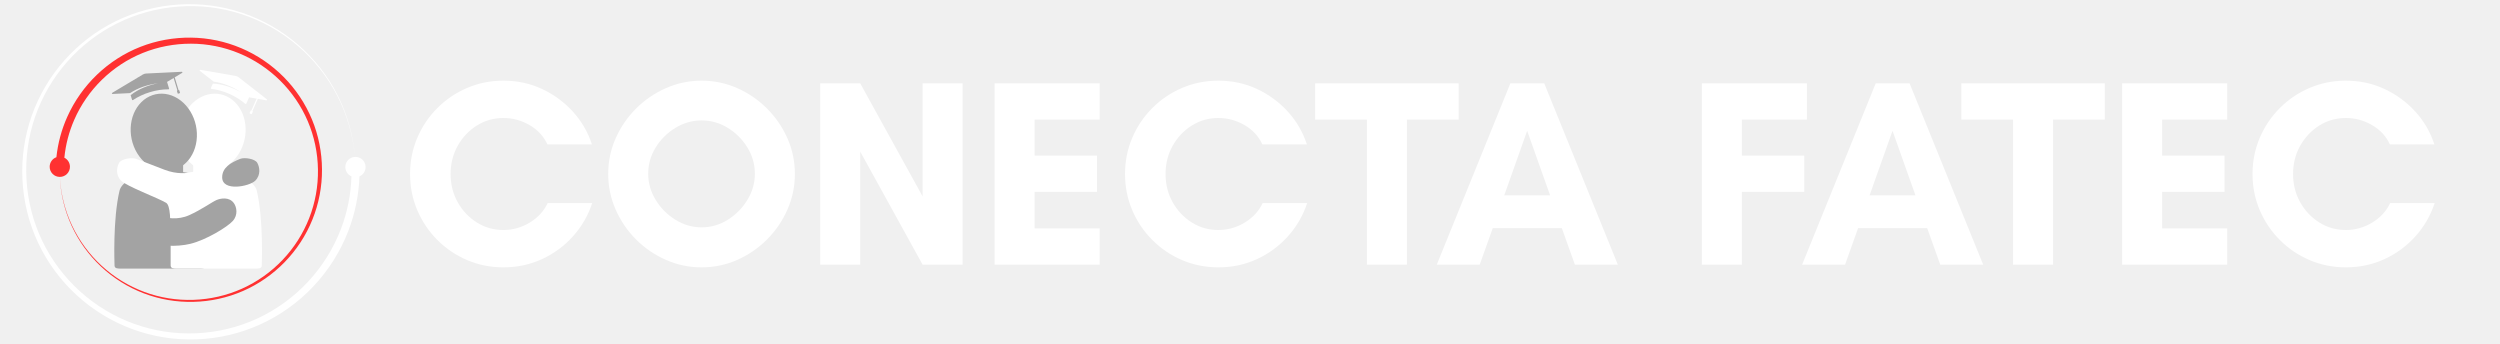
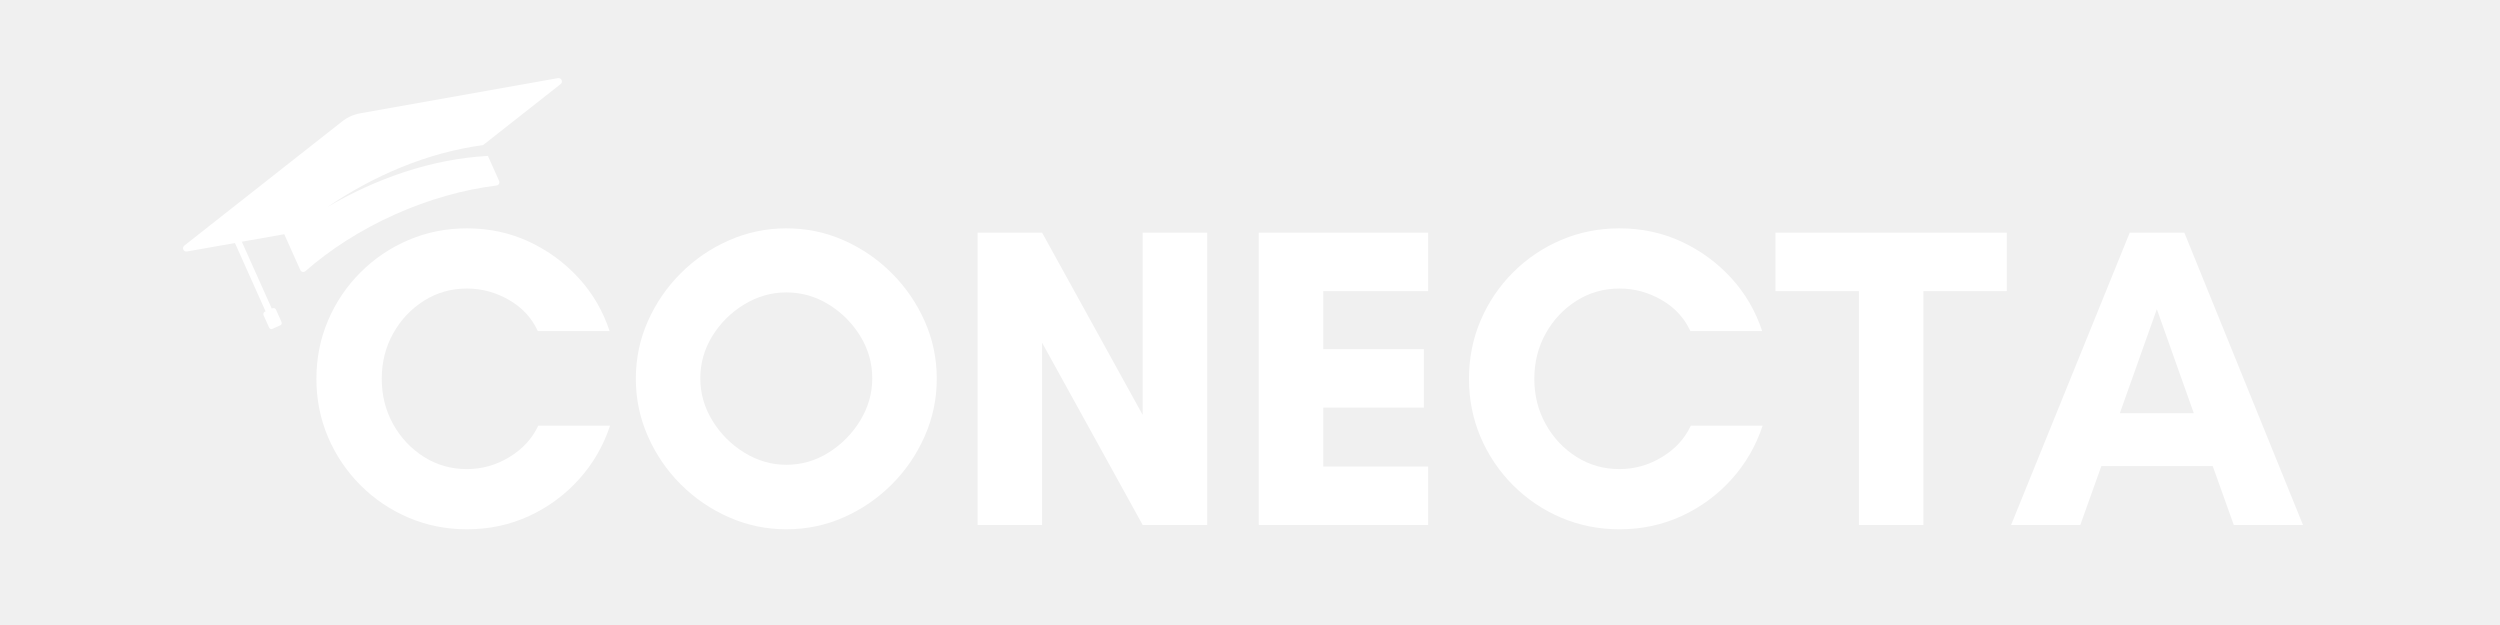
- <svg xmlns="http://www.w3.org/2000/svg" width="4000" zoomAndPan="magnify" viewBox="0 0 3000 412.5" height="550" preserveAspectRatio="xMidYMid meet" version="1.0">
+ <svg xmlns="http://www.w3.org/2000/svg" width="2000" zoomAndPan="magnify" viewBox="0 0 1500 383.04" height="500" preserveAspectRatio="xMidYMid meet" version="1.0">
  <defs>
    <g />
-     <clipPath id="36dd4a9fcc">
-       <path d="M 0.027 1 L 413 1 L 413 403.984 L 0.027 403.984 Z M 0.027 1 " clip-rule="nonzero" />
+     <clipPath id="412eafb438">
+       <path d="M 82 19 L 1398 19 L 1398 374.062 L 82 374.062 Z M 82 19 " clip-rule="nonzero" />
    </clipPath>
-     <clipPath id="7abf3720ee">
-       <path d="M 111 193 L 221 193 L 221 318.316 L 111 318.316 Z M 111 193 " clip-rule="nonzero" />
+     <clipPath id="224019f883">
+       <path d="M 86 52 L 1315.336 52 L 1315.336 355.062 L 86 355.062 Z M 86 52 " clip-rule="nonzero" />
    </clipPath>
-     <clipPath id="0dc760c23b">
-       <path d="M 178 185 L 289 185 L 289 318.316 L 178 318.316 Z M 178 185 " clip-rule="nonzero" />
+     <clipPath id="c0eb52dffa">
+       <rect x="0" width="1230" y="0" height="304" />
    </clipPath>
-     <clipPath id="f3c7bed1e8">
-       <path d="M 213 79 L 295 79 L 295 134 L 213 134 Z M 213 79 " clip-rule="nonzero" />
+     <clipPath id="4c0c8ae755">
+       <path d="M 0.793 0.152 L 274 0.152 L 274 196 L 0.793 196 Z M 0.793 0.152 " clip-rule="nonzero" />
    </clipPath>
-     <clipPath id="7f925b6bf0">
-       <path d="M 218.121 69.664 L 299.184 105.574 L 285.168 137.211 L 204.105 101.301 Z M 218.121 69.664 " clip-rule="nonzero" />
+     <clipPath id="ea94da2b1b">
+       <path d="M 0.297 104.145 L 232.969 -0.121 L 273.695 90.758 L 41.023 195.023 Z M 0.297 104.145 " clip-rule="nonzero" />
    </clipPath>
-     <clipPath id="f1715b58e3">
-       <path d="M 218.121 69.664 L 299.184 105.574 L 285.168 137.211 L 204.105 101.301 Z M 218.121 69.664 " clip-rule="nonzero" />
+     <clipPath id="49753f3309">
+       <path d="M 14 28 L 247 28 L 247 183 L 14 183 Z M 14 28 " clip-rule="nonzero" />
    </clipPath>
-     <clipPath id="dd0a7ffbef">
-       <path d="M 108 82 L 193 82 L 193 117 L 108 117 Z M 108 82 " clip-rule="nonzero" />
+     <clipPath id="d490d5ec5f">
+       <path d="M 0.297 104.145 L 232.969 -0.121 L 273.695 90.758 L 41.023 195.023 Z M 0.297 104.145 " clip-rule="nonzero" />
    </clipPath>
-     <clipPath id="e5e8891944">
-       <path d="M 104.816 97.348 L 189.668 71.648 L 199.699 104.77 L 114.844 130.465 Z M 104.816 97.348 " clip-rule="nonzero" />
+     <clipPath id="f2406861b1">
+       <path d="M 233.109 -0.184 L 0.438 104.082 L 41.16 194.961 L 273.832 90.695 Z M 233.109 -0.184 " clip-rule="nonzero" />
    </clipPath>
-     <clipPath id="56179ac743">
-       <path d="M 104.816 97.348 L 189.668 71.648 L 199.699 104.77 L 114.844 130.465 Z M 104.816 97.348 " clip-rule="nonzero" />
+     <clipPath id="5bbc688b4e">
+       <path d="M 233.109 -0.184 L 0.438 104.082 L 41.16 194.961 L 273.832 90.695 Z M 233.109 -0.184 " clip-rule="nonzero" />
    </clipPath>
-     <clipPath id="2ce151d3ea">
-       <rect x="0" width="414" y="0" height="404" />
+     <clipPath id="e573944ed9">
+       <rect x="0" width="274" y="0" height="196" />
+     </clipPath>
+     <clipPath id="106943ccb4">
+       <rect x="0" width="1316" y="0" height="356" />
    </clipPath>
  </defs>
-   <g fill="#ffffff" fill-opacity="1">
-     <g transform="translate(480.8757, 317.615)">
-       <g>
-         <path d="M 176.328 -73.922 L 229.766 -73.922 C 224.859 -58.984 217.176 -45.703 206.719 -34.078 C 196.27 -22.453 183.898 -13.332 169.609 -6.719 C 155.316 -0.102 139.848 3.203 123.203 3.203 C 107.848 3.203 93.395 0.32 79.844 -5.438 C 66.289 -11.195 54.344 -19.25 44 -29.594 C 33.656 -39.945 25.602 -51.895 19.844 -65.438 C 14.082 -78.988 11.203 -93.445 11.203 -108.812 C 11.203 -124.164 14.082 -138.613 19.844 -152.156 C 25.602 -165.707 33.656 -177.656 44 -188 C 54.344 -198.352 66.289 -206.41 79.844 -212.172 C 93.395 -217.93 107.848 -220.812 123.203 -220.812 C 139.848 -220.812 155.266 -217.504 169.453 -210.891 C 183.641 -204.273 195.957 -195.258 206.406 -183.844 C 216.863 -172.438 224.547 -159.266 229.453 -144.328 L 176.016 -144.328 C 171.523 -154.141 164.375 -161.875 154.562 -167.531 C 144.75 -173.188 134.297 -176.016 123.203 -176.016 C 111.473 -176.016 100.805 -172.973 91.203 -166.891 C 81.598 -160.805 73.969 -152.695 68.312 -142.562 C 62.664 -132.426 59.844 -121.176 59.844 -108.812 C 59.844 -96.438 62.664 -85.18 68.312 -75.047 C 73.969 -64.91 81.598 -56.801 91.203 -50.719 C 100.805 -44.645 111.473 -41.609 123.203 -41.609 C 134.516 -41.609 145.078 -44.594 154.891 -50.562 C 164.703 -56.531 171.848 -64.316 176.328 -73.922 Z M 176.328 -73.922 " />
-       </g>
-     </g>
-   </g>
-   <g fill="#ffffff" fill-opacity="1">
-     <g transform="translate(718.6443, 317.615)">
-       <g>
-         <path d="M 187.203 -109.125 C 187.203 -120.438 184.211 -130.941 178.234 -140.641 C 172.266 -150.348 164.426 -158.188 154.719 -164.156 C 145.02 -170.133 134.516 -173.125 123.203 -173.125 C 112.109 -173.125 101.656 -170.133 91.844 -164.156 C 82.031 -158.188 74.133 -150.348 68.156 -140.641 C 62.188 -130.941 59.203 -120.438 59.203 -109.125 C 59.203 -98.031 62.188 -87.578 68.156 -77.766 C 74.133 -67.953 82.031 -60.004 91.844 -53.922 C 101.656 -47.836 112.109 -44.797 123.203 -44.797 C 134.516 -44.797 145.02 -47.836 154.719 -53.922 C 164.426 -60.004 172.266 -67.953 178.234 -77.766 C 184.211 -87.578 187.203 -98.031 187.203 -109.125 Z M 235.219 -108.812 C 235.219 -93.875 232.227 -79.629 226.25 -66.078 C 220.281 -52.535 212.117 -40.586 201.766 -30.234 C 191.422 -19.891 179.523 -11.727 166.078 -5.75 C 152.641 0.219 138.348 3.203 123.203 3.203 C 108.273 3.203 94.035 0.219 80.484 -5.75 C 66.93 -11.727 54.984 -19.891 44.641 -30.234 C 34.297 -40.586 26.133 -52.535 20.156 -66.078 C 14.188 -79.629 11.203 -93.875 11.203 -108.812 C 11.203 -123.957 14.188 -138.25 20.156 -151.688 C 26.133 -165.125 34.297 -177.016 44.641 -187.359 C 54.984 -197.711 66.93 -205.875 80.484 -211.844 C 94.035 -217.82 108.273 -220.812 123.203 -220.812 C 138.348 -220.812 152.641 -217.82 166.078 -211.844 C 179.523 -205.875 191.422 -197.711 201.766 -187.359 C 212.117 -177.016 220.281 -165.125 226.25 -151.688 C 232.227 -138.25 235.219 -123.957 235.219 -108.812 Z M 235.219 -108.812 " />
-       </g>
-     </g>
-   </g>
-   <g fill="#ffffff" fill-opacity="1">
-     <g transform="translate(965.0532, 317.615)">
-       <g>
-         <path d="M 190.094 0 L 142.094 0 L 67.203 -135.688 L 67.203 0 L 19.203 0 L 19.203 -217.609 L 67.203 -217.609 L 142.094 -81.922 L 142.094 -217.609 L 190.094 -217.609 Z M 190.094 0 " />
-       </g>
-     </g>
-   </g>
-   <g fill="#ffffff" fill-opacity="1">
-     <g transform="translate(1174.341, 317.615)">
-       <g>
-         <path d="M 145.281 -43.516 L 145.281 0 L 19.203 0 L 19.203 -217.609 L 145.281 -217.609 L 145.281 -174.094 L 67.203 -174.094 L 67.203 -130.891 L 142.094 -130.891 L 142.094 -87.359 L 67.203 -87.359 L 67.203 -43.516 Z M 145.281 -43.516 " />
-       </g>
-     </g>
-   </g>
-   <g fill="#ffffff" fill-opacity="1">
-     <g transform="translate(1338.827, 317.615)">
-       <g>
-         <path d="M 176.328 -73.922 L 229.766 -73.922 C 224.859 -58.984 217.176 -45.703 206.719 -34.078 C 196.27 -22.453 183.898 -13.332 169.609 -6.719 C 155.316 -0.102 139.848 3.203 123.203 3.203 C 107.848 3.203 93.395 0.32 79.844 -5.438 C 66.289 -11.195 54.344 -19.25 44 -29.594 C 33.656 -39.945 25.602 -51.895 19.844 -65.438 C 14.082 -78.988 11.203 -93.445 11.203 -108.812 C 11.203 -124.164 14.082 -138.613 19.844 -152.156 C 25.602 -165.707 33.656 -177.656 44 -188 C 54.344 -198.352 66.289 -206.41 79.844 -212.172 C 93.395 -217.93 107.848 -220.812 123.203 -220.812 C 139.848 -220.812 155.266 -217.504 169.453 -210.891 C 183.641 -204.273 195.957 -195.258 206.406 -183.844 C 216.863 -172.438 224.547 -159.266 229.453 -144.328 L 176.016 -144.328 C 171.523 -154.141 164.375 -161.875 154.562 -167.531 C 144.75 -173.188 134.297 -176.016 123.203 -176.016 C 111.473 -176.016 100.805 -172.973 91.203 -166.891 C 81.598 -160.805 73.969 -152.695 68.312 -142.562 C 62.664 -132.426 59.844 -121.176 59.844 -108.812 C 59.844 -96.438 62.664 -85.18 68.312 -75.047 C 73.969 -64.91 81.598 -56.801 91.203 -50.719 C 100.805 -44.645 111.473 -41.609 123.203 -41.609 C 134.516 -41.609 145.078 -44.594 154.891 -50.562 C 164.703 -56.531 171.848 -64.316 176.328 -73.922 Z M 176.328 -73.922 " />
-       </g>
-     </g>
-   </g>
-   <g fill="#ffffff" fill-opacity="1">
-     <g transform="translate(1576.595, 317.615)">
-       <g>
-         <path d="M 111.688 -174.094 L 111.688 0 L 63.688 0 L 63.688 -174.094 L 1.594 -174.094 L 1.594 -217.609 L 173.766 -217.609 L 173.766 -174.094 Z M 111.688 -174.094 " />
-       </g>
-     </g>
-   </g>
-   <g fill="#ffffff" fill-opacity="1">
-     <g transform="translate(1722.521, 317.615)">
-       <g>
-         <path d="M 137.609 -83.203 L 110.078 -160.641 L 82.562 -83.203 Z M 218.891 0 L 167.375 0 L 151.688 -43.844 L 68.797 -43.844 L 53.125 0 L 1.594 0 L 89.922 -217.609 L 130.562 -217.609 Z M 218.891 0 " />
-       </g>
-     </g>
-   </g>
-   <g fill="#ffffff" fill-opacity="1">
-     <g transform="translate(1943.009, 317.615)">
-       <g />
-     </g>
-   </g>
-   <g fill="#ffffff" fill-opacity="1">
-     <g transform="translate(2023.012, 317.615)">
-       <g>
-         <path d="M 142.094 -87.359 L 67.203 -87.359 L 67.203 0 L 19.203 0 L 19.203 -217.609 L 145.281 -217.609 L 145.281 -174.094 L 67.203 -174.094 L 67.203 -130.891 L 142.094 -130.891 Z M 142.094 -87.359 " />
-       </g>
-     </g>
-   </g>
-   <g fill="#ffffff" fill-opacity="1">
-     <g transform="translate(2160.936, 317.615)">
-       <g>
-         <path d="M 137.609 -83.203 L 110.078 -160.641 L 82.562 -83.203 Z M 218.891 0 L 167.375 0 L 151.688 -43.844 L 68.797 -43.844 L 53.125 0 L 1.594 0 L 89.922 -217.609 L 130.562 -217.609 Z M 218.891 0 " />
-       </g>
-     </g>
-   </g>
-   <g fill="#ffffff" fill-opacity="1">
-     <g transform="translate(2351.983, 317.615)">
-       <g>
-         <path d="M 111.688 -174.094 L 111.688 0 L 63.688 0 L 63.688 -174.094 L 1.594 -174.094 L 1.594 -217.609 L 173.766 -217.609 L 173.766 -174.094 Z M 111.688 -174.094 " />
-       </g>
-     </g>
-   </g>
-   <g fill="#ffffff" fill-opacity="1">
-     <g transform="translate(2527.35, 317.615)">
-       <g>
-         <path d="M 145.281 -43.516 L 145.281 0 L 19.203 0 L 19.203 -217.609 L 145.281 -217.609 L 145.281 -174.094 L 67.203 -174.094 L 67.203 -130.891 L 142.094 -130.891 L 142.094 -87.359 L 67.203 -87.359 L 67.203 -43.516 Z M 145.281 -43.516 " />
-       </g>
-     </g>
-   </g>
-   <g fill="#ffffff" fill-opacity="1">
-     <g transform="translate(2691.836, 317.615)">
-       <g>
-         <path d="M 176.328 -73.922 L 229.766 -73.922 C 224.859 -58.984 217.176 -45.703 206.719 -34.078 C 196.27 -22.453 183.898 -13.332 169.609 -6.719 C 155.316 -0.102 139.848 3.203 123.203 3.203 C 107.848 3.203 93.395 0.32 79.844 -5.438 C 66.289 -11.195 54.344 -19.25 44 -29.594 C 33.656 -39.945 25.602 -51.895 19.844 -65.438 C 14.082 -78.988 11.203 -93.445 11.203 -108.812 C 11.203 -124.164 14.082 -138.613 19.844 -152.156 C 25.602 -165.707 33.656 -177.656 44 -188 C 54.344 -198.352 66.289 -206.41 79.844 -212.172 C 93.395 -217.93 107.848 -220.812 123.203 -220.812 C 139.848 -220.812 155.266 -217.504 169.453 -210.891 C 183.641 -204.273 195.957 -195.258 206.406 -183.844 C 216.863 -172.438 224.547 -159.266 229.453 -144.328 L 176.016 -144.328 C 171.523 -154.141 164.375 -161.875 154.562 -167.531 C 144.75 -173.188 134.297 -176.016 123.203 -176.016 C 111.473 -176.016 100.805 -172.973 91.203 -166.891 C 81.598 -160.805 73.969 -152.695 68.312 -142.562 C 62.664 -132.426 59.844 -121.176 59.844 -108.812 C 59.844 -96.438 62.664 -85.18 68.312 -75.047 C 73.969 -64.91 81.598 -56.801 91.203 -50.719 C 100.805 -44.645 111.473 -41.609 123.203 -41.609 C 134.516 -41.609 145.078 -44.594 154.891 -50.562 C 164.703 -56.531 171.848 -64.316 176.328 -73.922 Z M 176.328 -73.922 " />
-       </g>
-     </g>
-   </g>
-   <g transform="matrix(1, 0, 0, 1, 26, 4)">
-     <g clip-path="url(#2ce151d3ea)">
-       <g clip-path="url(#36dd4a9fcc)">
-         <path fill="#ffffff" d="M 405.363 207.629 C 404.57 230.055 400.027 252.34 391.934 273.23 C 382.441 297.852 368.102 320.539 350.031 339.684 C 331.984 358.852 310.199 374.465 286.238 385.324 C 262.293 396.211 236.215 402.273 209.984 403.203 C 183.746 404.176 157.34 400.008 132.75 390.914 C 108.141 381.863 85.375 367.941 66.082 350.258 C 46.77 332.594 30.938 311.16 19.816 287.504 C 8.652 263.863 2.277 238.016 0.973 211.977 C -0.391 185.914 3.355 159.605 12.035 135.035 C 20.676 110.457 34.184 87.633 51.488 68.199 C 68.77 48.758 89.848 32.723 113.191 21.316 C 136.527 9.887 162.098 3.168 187.973 1.473 C 213.848 -0.285 240.059 3.062 264.609 11.328 C 289.172 19.57 312.055 32.672 331.613 49.594 C 351.18 66.492 367.422 87.219 379.098 110.25 C 390.797 133.27 397.859 158.598 399.938 184.297 C 397.652 158.605 390.395 133.387 378.555 110.523 C 366.738 87.652 350.406 67.16 330.816 50.516 C 311.25 33.852 288.434 21.031 264.039 13.055 C 239.645 5.051 213.703 1.961 188.152 3.895 C 162.59 5.77 137.422 12.605 114.535 24.043 C 91.633 35.449 71.035 51.387 54.223 70.613 C 37.383 89.82 24.316 112.309 16.047 136.43 C 7.738 160.547 4.289 186.277 5.816 211.699 C 7.297 237.125 13.715 262.246 24.75 285.156 C 35.754 308.082 51.301 328.777 70.172 345.766 C 89.023 362.773 111.184 376.074 135.035 384.637 C 158.883 393.238 184.395 397.055 209.68 395.918 C 234.977 394.828 260.027 388.785 282.953 378.145 C 305.883 367.531 326.668 352.375 343.824 333.879 C 361 315.387 374.535 293.562 383.422 269.992 C 390.965 250.062 395.113 228.895 395.73 207.629 C 391.613 205.844 388.641 201.844 388.395 197.066 C 388.062 190.348 393.219 184.629 399.938 184.297 C 406.648 183.953 412.367 189.121 412.699 195.832 C 412.965 201.059 409.895 205.68 405.363 207.629 Z M 405.363 207.629 " fill-opacity="1" fill-rule="nonzero" />
-       </g>
-       <path fill="#ff3131" d="M 360.391 199.371 C 360.52 219.883 356.625 240.402 348.945 259.379 C 341.293 278.379 329.895 295.82 315.652 310.473 C 301.422 325.137 284.336 337.008 265.641 345.156 C 246.945 353.336 226.66 357.75 206.316 358.23 C 185.973 358.754 165.531 355.281 146.551 348.012 C 127.562 340.762 110.043 329.77 95.254 315.898 C 80.441 302.039 68.359 285.305 59.922 266.902 C 51.457 248.512 46.691 228.473 45.828 208.289 C 46.895 228.465 51.859 248.414 60.473 266.648 C 69.062 284.895 81.246 301.41 96.078 315.016 C 110.898 328.629 128.355 339.34 147.191 346.305 C 166.023 353.309 186.219 356.516 206.246 355.809 C 226.285 355.145 246.168 350.59 264.414 342.391 C 282.668 334.211 299.273 322.422 313.035 307.953 C 326.805 293.496 337.742 276.371 345.012 257.812 C 352.297 239.262 355.859 219.312 355.547 199.422 C 355.262 179.527 351.133 159.715 343.332 141.449 C 335.547 123.188 324.156 106.504 310.043 92.586 C 295.949 78.656 279.156 67.492 260.883 59.949 C 242.609 52.387 222.883 48.426 203.137 48.426 C 183.395 48.387 163.68 52.125 145.414 59.508 C 127.152 66.875 110.418 77.91 96.352 91.645 C 82.285 105.363 70.906 121.812 63.07 139.805 C 56.773 154.211 52.773 169.613 51.23 185.246 C 55.195 187.238 57.922 191.328 57.941 196.066 C 57.969 202.785 52.547 208.258 45.828 208.289 C 39.109 208.316 33.637 202.895 33.605 196.172 C 33.586 190.879 36.949 186.344 41.68 184.668 C 43.445 167.926 47.867 151.465 54.754 136.125 C 63.258 117.145 75.469 99.883 90.457 85.543 C 105.445 71.203 123.199 59.746 142.5 52.203 C 161.785 44.609 182.539 40.902 203.195 41.156 C 223.875 41.363 244.473 45.719 263.461 53.801 C 282.461 61.875 299.824 73.672 314.328 88.297 C 328.848 102.902 340.488 120.344 348.355 139.344 C 356.25 158.332 360.301 178.863 360.391 199.371 Z M 360.391 199.371 " fill-opacity="1" fill-rule="nonzero" />
-       <path fill="#ffffff" d="M 238.699 109.121 C 239.961 109.391 241.203 109.73 242.43 110.145 C 243.656 110.559 244.855 111.043 246.035 111.598 C 247.211 112.152 248.355 112.777 249.473 113.469 C 250.59 114.16 251.668 114.914 252.715 115.734 C 253.758 116.555 254.762 117.438 255.727 118.379 C 256.691 119.32 257.609 120.32 258.48 121.375 C 259.355 122.43 260.18 123.535 260.953 124.691 C 261.727 125.848 262.449 127.051 263.117 128.301 C 263.785 129.547 264.398 130.836 264.953 132.164 C 265.508 133.488 266.004 134.852 266.441 136.242 C 266.879 137.637 267.254 139.059 267.566 140.504 C 267.883 141.949 268.133 143.418 268.324 144.902 C 268.512 146.387 268.641 147.887 268.699 149.395 C 268.762 150.906 268.762 152.422 268.695 153.941 C 268.629 155.461 268.5 156.98 268.309 158.496 C 268.117 160.012 267.859 161.516 267.543 163.012 C 267.223 164.512 266.844 165.988 266.402 167.453 C 265.965 168.914 265.465 170.355 264.906 171.77 C 264.348 173.188 263.734 174.57 263.062 175.926 C 262.391 177.281 261.668 178.598 260.891 179.875 C 260.113 181.156 259.285 182.395 258.41 183.586 C 257.535 184.781 256.613 185.926 255.648 187.02 C 254.68 188.113 253.676 189.156 252.629 190.145 C 251.582 191.129 250.5 192.059 249.379 192.926 C 248.262 193.793 247.113 194.598 245.938 195.34 C 244.758 196.082 243.555 196.758 242.328 197.367 C 241.102 197.977 239.859 198.512 238.594 198.98 C 237.332 199.449 236.055 199.848 234.766 200.172 C 233.477 200.496 232.184 200.75 230.883 200.926 C 229.582 201.105 228.281 201.207 226.98 201.234 C 225.68 201.266 224.387 201.219 223.098 201.098 C 221.809 200.977 220.535 200.781 219.273 200.516 C 218.008 200.246 216.766 199.906 215.539 199.492 C 214.312 199.078 213.113 198.594 211.938 198.039 C 210.758 197.484 209.613 196.859 208.496 196.168 C 207.383 195.477 206.301 194.723 205.258 193.898 C 204.211 193.078 203.207 192.199 202.242 191.254 C 201.277 190.312 200.359 189.316 199.488 188.262 C 198.613 187.207 197.789 186.102 197.016 184.941 C 196.242 183.785 195.52 182.582 194.852 181.336 C 194.184 180.086 193.574 178.801 193.02 177.473 C 192.461 176.145 191.965 174.785 191.531 173.391 C 191.094 171.996 190.715 170.578 190.402 169.133 C 190.086 167.684 189.836 166.219 189.645 164.734 C 189.457 163.25 189.332 161.75 189.27 160.242 C 189.207 158.73 189.207 157.215 189.273 155.695 C 189.34 154.176 189.469 152.656 189.66 151.141 C 189.855 149.625 190.109 148.117 190.43 146.621 C 190.746 145.125 191.125 143.645 191.566 142.184 C 192.008 140.719 192.504 139.281 193.062 137.863 C 193.621 136.449 194.238 135.062 194.906 133.711 C 195.578 132.355 196.305 131.039 197.078 129.758 C 197.855 128.48 198.684 127.242 199.559 126.047 C 200.434 124.855 201.355 123.711 202.324 122.617 C 203.289 121.52 204.293 120.48 205.344 119.492 C 206.391 118.508 207.473 117.578 208.59 116.711 C 209.707 115.84 210.855 115.035 212.031 114.293 C 213.211 113.551 214.414 112.879 215.641 112.27 C 216.867 111.66 218.113 111.121 219.375 110.652 C 220.641 110.184 221.914 109.789 223.203 109.461 C 224.492 109.137 225.785 108.887 227.086 108.711 C 228.387 108.531 229.688 108.43 230.988 108.398 C 232.289 108.371 233.586 108.418 234.871 108.539 C 236.16 108.656 237.434 108.852 238.699 109.121 Z M 238.699 109.121 " fill-opacity="1" fill-rule="nonzero" />
-       <g clip-path="url(#7abf3720ee)">
-         <path fill="#a3a3a3" d="M 151.453 193.863 L 151.453 203.082 C 137.355 206.148 120.027 213.895 117.41 224.93 C 109.223 259.453 111.426 312.957 111.426 313.723 L 111.426 314.504 C 111.426 318.324 115.297 318.324 119.109 318.324 L 213.113 318.324 C 216.926 318.324 220.793 318.324 220.793 314.504 L 220.793 224.93 C 220.793 214.891 212.543 204.852 193.742 202.539 L 193.742 193.863 Z M 151.453 193.863 " fill-opacity="1" fill-rule="nonzero" />
-       </g>
-       <g clip-path="url(#0dc760c23b)">
-         <path fill="#ffffff" d="M 248.109 185.781 L 248.109 203.082 C 262.207 206.148 279.535 213.895 282.152 224.93 C 290.332 259.461 288.137 312.965 288.137 313.723 L 288.137 314.504 C 288.137 318.324 284.266 318.324 280.453 318.324 L 186.449 318.324 C 182.637 318.324 178.77 318.324 178.77 314.504 L 178.77 224.93 C 178.77 214.891 187.023 204.852 205.82 202.539 L 205.82 193.863 Z M 248.109 185.781 " fill-opacity="1" fill-rule="nonzero" />
-       </g>
-       <path fill="#a3a3a3" d="M 209.094 146.617 C 209.41 148.113 209.668 149.621 209.859 151.137 C 210.051 152.652 210.18 154.168 210.246 155.688 C 210.312 157.211 210.312 158.723 210.254 160.234 C 210.191 161.746 210.062 163.242 209.875 164.727 C 209.688 166.215 209.434 167.68 209.117 169.125 C 208.805 170.57 208.43 171.992 207.992 173.387 C 207.555 174.777 207.059 176.141 206.504 177.465 C 205.949 178.793 205.336 180.082 204.668 181.328 C 204 182.578 203.277 183.781 202.504 184.938 C 201.73 186.094 200.906 187.199 200.035 188.254 C 199.16 189.309 198.242 190.309 197.277 191.25 C 196.312 192.191 195.309 193.074 194.266 193.895 C 193.219 194.715 192.141 195.473 191.023 196.164 C 189.906 196.855 188.762 197.477 187.586 198.031 C 186.41 198.586 185.207 199.07 183.98 199.484 C 182.758 199.898 181.512 200.242 180.25 200.508 C 178.988 200.777 177.711 200.973 176.422 201.094 C 175.137 201.211 173.84 201.258 172.539 201.23 C 171.238 201.199 169.938 201.098 168.637 200.922 C 167.336 200.742 166.043 200.492 164.754 200.168 C 163.465 199.844 162.191 199.445 160.926 198.977 C 159.664 198.508 158.418 197.969 157.191 197.359 C 155.965 196.754 154.762 196.078 153.586 195.336 C 152.406 194.594 151.258 193.789 150.141 192.918 C 149.023 192.051 147.941 191.125 146.895 190.137 C 145.848 189.152 144.84 188.109 143.875 187.016 C 142.906 185.918 141.988 184.773 141.109 183.582 C 140.234 182.387 139.41 181.152 138.633 179.871 C 137.855 178.59 137.129 177.273 136.457 175.918 C 135.789 174.566 135.172 173.18 134.613 171.766 C 134.055 170.348 133.559 168.91 133.117 167.445 C 132.676 165.984 132.297 164.504 131.98 163.008 C 131.66 161.512 131.406 160.004 131.211 158.488 C 131.02 156.973 130.891 155.457 130.824 153.934 C 130.758 152.414 130.758 150.898 130.82 149.391 C 130.883 147.879 131.008 146.383 131.195 144.895 C 131.387 143.41 131.637 141.945 131.953 140.5 C 132.27 139.051 132.645 137.633 133.082 136.238 C 133.52 134.844 134.016 133.484 134.57 132.156 C 135.125 130.832 135.734 129.543 136.402 128.293 C 137.07 127.047 137.793 125.844 138.566 124.688 C 139.34 123.531 140.164 122.426 141.039 121.371 C 141.91 120.316 142.832 119.316 143.793 118.375 C 144.758 117.434 145.762 116.551 146.809 115.73 C 147.852 114.91 148.934 114.152 150.047 113.461 C 151.164 112.77 152.312 112.148 153.488 111.594 C 154.664 111.035 155.863 110.551 157.09 110.137 C 158.316 109.723 159.559 109.383 160.824 109.113 C 162.086 108.848 163.359 108.652 164.648 108.531 C 165.938 108.41 167.23 108.367 168.531 108.395 C 169.832 108.422 171.133 108.527 172.434 108.703 C 173.734 108.883 175.027 109.133 176.316 109.457 C 177.605 109.781 178.883 110.18 180.145 110.648 C 181.41 111.117 182.652 111.656 183.879 112.262 C 185.109 112.871 186.309 113.547 187.488 114.289 C 188.664 115.031 189.812 115.836 190.93 116.703 C 192.051 117.574 193.133 118.5 194.18 119.488 C 195.227 120.473 196.234 121.516 197.199 122.609 C 198.164 123.703 199.086 124.848 199.961 126.043 C 200.836 127.234 201.664 128.473 202.441 129.754 C 203.219 131.031 203.941 132.352 204.613 133.703 C 205.285 135.059 205.898 136.445 206.457 137.859 C 207.016 139.273 207.516 140.715 207.957 142.176 C 208.395 143.641 208.773 145.121 209.094 146.617 Z M 209.094 146.617 " fill-opacity="1" fill-rule="nonzero" />
-       <path fill="#ffffff" d="M 206.16 202.043 C 198.508 204.27 186.062 205.23 171.715 199.812 C 156.574 194.09 142.645 188.461 137.215 186.57 C 132.273 184.848 119.664 186.375 116.855 191.52 C 114.047 196.664 112.461 206.031 119.41 212.887 C 126.359 219.742 162.961 233.273 173.309 239.359 C 178.73 242.547 178.414 261.684 178.73 277.312 C 179.215 300.922 221.844 197.484 206.16 202.043 Z M 206.16 202.043 " fill-opacity="1" fill-rule="nonzero" />
-       <path fill="#a3a3a3" d="M 166.105 255.742 C 173.875 257.48 187.148 260.477 201.137 254.168 C 215.895 247.512 228.652 238.215 233.949 235.992 C 238.773 233.965 248.965 232 254.574 239.664 C 258.043 244.395 259.871 253.879 253.367 261.148 C 246.855 268.426 221.266 284.035 202.332 288.605 C 186.281 292.484 161.648 292.109 153.789 283.977 C 141.52 271.273 155.43 253.348 166.105 255.742 Z M 240.605 208.742 C 240.605 197.344 250.676 191.129 262.441 186.57 C 267.316 184.676 279.992 186.375 282.801 191.52 C 285.609 196.664 287.195 206.031 280.246 212.887 C 273.297 219.742 240.605 226.285 240.605 208.742 Z M 240.605 208.742 " fill-opacity="1" fill-rule="nonzero" />
-       <g clip-path="url(#f3c7bed1e8)">
-         <g clip-path="url(#7f925b6bf0)">
-           <g clip-path="url(#f1715b58e3)">
-             <path fill="#ffffff" d="M 294.188 115.121 L 260.453 88.812 C 259.32 87.93 257.992 87.34 256.605 87.105 L 214.426 79.785 C 213.691 79.652 213.27 80.605 213.863 81.059 L 230.445 93.992 C 242.395 95.539 253.82 100.41 263.773 107.105 C 253.383 101.043 241.445 96.898 229.426 96.301 L 227.062 101.633 C 226.863 102.086 227.156 102.566 227.641 102.621 C 234.512 103.445 241.945 105.434 249.324 108.703 C 256.699 111.973 263.168 116.137 268.422 120.688 C 268.789 121.008 269.316 120.895 269.516 120.441 L 272.902 112.801 L 281.953 114.367 L 275.629 128.641 L 275.496 128.582 C 275.203 128.453 274.859 128.586 274.73 128.879 L 273.566 131.504 C 273.438 131.797 273.57 132.141 273.863 132.27 L 275.453 132.977 C 275.746 133.105 276.09 132.973 276.219 132.68 L 277.383 130.055 C 277.512 129.762 277.379 129.418 277.086 129.289 L 276.953 129.227 L 283.418 114.633 L 293.625 116.395 C 294.383 116.539 294.809 115.586 294.188 115.121 Z M 294.188 115.121 " fill-opacity="1" fill-rule="nonzero" />
+   <g clip-path="url(#412eafb438)">
+     <g transform="matrix(1, 0, 0, 1, 82, 19)">
+       <g clip-path="url(#106943ccb4)">
+         <g clip-path="url(#224019f883)">
+           <g transform="matrix(1, 0, 0, 1, 86, 52)">
+             <g clip-path="url(#c0eb52dffa)">
+               <g fill="#ffffff" fill-opacity="1">
+                 <g transform="translate(0.617196, 250.7404)">
+                   <g>
+                     <path d="M 145.172 -60.859 L 189.172 -60.859 C 185.129 -48.566 178.805 -37.633 170.203 -28.062 C 161.598 -18.488 151.41 -10.977 139.641 -5.531 C 127.867 -0.082 115.133 2.641 101.438 2.641 C 88.789 2.641 76.891 0.27 65.734 -4.469 C 54.578 -9.219 44.738 -15.852 36.219 -24.375 C 27.707 -32.895 21.078 -42.727 16.328 -53.875 C 11.586 -65.031 9.219 -76.93 9.219 -89.578 C 9.219 -102.223 11.586 -114.125 16.328 -125.281 C 21.078 -136.438 27.707 -146.27 36.219 -154.781 C 44.738 -163.301 54.578 -169.93 65.734 -174.672 C 76.891 -179.422 88.789 -181.797 101.438 -181.797 C 115.133 -181.797 127.82 -179.07 139.5 -173.625 C 151.188 -168.176 161.332 -160.754 169.938 -151.359 C 178.539 -141.961 184.863 -131.117 188.906 -118.828 L 144.906 -118.828 C 141.219 -126.898 135.332 -133.266 127.25 -137.922 C 119.176 -142.578 110.57 -144.906 101.438 -144.906 C 91.77 -144.906 82.984 -142.398 75.078 -137.391 C 67.18 -132.391 60.906 -125.719 56.25 -117.375 C 51.594 -109.031 49.266 -99.766 49.266 -89.578 C 49.266 -79.391 51.594 -70.125 56.25 -61.781 C 60.906 -53.438 67.18 -46.758 75.078 -41.75 C 82.984 -36.75 91.77 -34.25 101.438 -34.25 C 110.75 -34.25 119.441 -36.707 127.516 -41.625 C 135.598 -46.539 141.484 -52.953 145.172 -60.859 Z M 145.172 -60.859 " />
+                   </g>
+                 </g>
+               </g>
+               <g fill="#ffffff" fill-opacity="1">
+                 <g transform="translate(196.3763, 250.7404)">
+                   <g>
+                     <path d="M 154.125 -89.844 C 154.125 -99.156 151.664 -107.805 146.75 -115.797 C 141.832 -123.785 135.379 -130.238 127.391 -135.156 C 119.398 -140.07 110.75 -142.531 101.438 -142.531 C 92.301 -142.531 83.691 -140.07 75.609 -135.156 C 67.535 -130.238 61.035 -123.785 56.109 -115.797 C 51.191 -107.805 48.734 -99.156 48.734 -89.844 C 48.734 -80.707 51.191 -72.098 56.109 -64.016 C 61.035 -55.941 67.535 -49.398 75.609 -44.391 C 83.691 -39.391 92.301 -36.891 101.438 -36.891 C 110.75 -36.891 119.398 -39.391 127.391 -44.391 C 135.379 -49.398 141.832 -55.941 146.75 -64.016 C 151.664 -72.098 154.125 -80.707 154.125 -89.844 Z M 193.656 -89.578 C 193.656 -77.285 191.191 -65.562 186.266 -54.406 C 181.348 -43.25 174.629 -33.41 166.109 -24.891 C 157.598 -16.379 147.805 -9.66 136.734 -4.734 C 125.672 0.18 113.906 2.641 101.438 2.641 C 89.145 2.641 77.422 0.18 66.266 -4.734 C 55.109 -9.66 45.27 -16.379 36.75 -24.891 C 28.227 -33.41 21.508 -43.25 16.594 -54.406 C 11.676 -65.562 9.219 -77.285 9.219 -89.578 C 9.219 -102.047 11.676 -113.812 16.594 -124.875 C 21.508 -135.945 28.227 -145.742 36.75 -154.266 C 45.27 -162.785 55.109 -169.504 66.266 -174.422 C 77.422 -179.336 89.145 -181.797 101.438 -181.797 C 113.906 -181.797 125.672 -179.336 136.734 -174.422 C 147.805 -169.504 157.598 -162.785 166.109 -154.266 C 174.629 -145.742 181.348 -135.945 186.266 -124.875 C 191.191 -113.812 193.656 -102.047 193.656 -89.578 Z M 193.656 -89.578 " />
+                   </g>
+                 </g>
+               </g>
+               <g fill="#ffffff" fill-opacity="1">
+                 <g transform="translate(399.2492, 250.7404)">
+                   <g>
+                     <path d="M 156.5 0 L 116.984 0 L 55.328 -111.703 L 55.328 0 L 15.812 0 L 15.812 -179.156 L 55.328 -179.156 L 116.984 -67.453 L 116.984 -179.156 L 156.5 -179.156 Z M 156.5 0 " />
+                   </g>
+                 </g>
+               </g>
+               <g fill="#ffffff" fill-opacity="1">
+                 <g transform="translate(571.5594, 250.7404)">
+                   <g>
+                     <path d="M 119.609 -35.828 L 119.609 0 L 15.812 0 L 15.812 -179.156 L 119.609 -179.156 L 119.609 -143.328 L 55.328 -143.328 L 55.328 -107.766 L 116.984 -107.766 L 116.984 -71.922 L 55.328 -71.922 L 55.328 -35.828 Z M 119.609 -35.828 " />
+                   </g>
+                 </g>
+               </g>
+               <g fill="#ffffff" fill-opacity="1">
+                 <g transform="translate(706.9836, 250.7404)">
+                   <g>
+                     <path d="M 145.172 -60.859 L 189.172 -60.859 C 185.129 -48.566 178.805 -37.633 170.203 -28.062 C 161.598 -18.488 151.41 -10.977 139.641 -5.531 C 127.867 -0.082 115.133 2.641 101.438 2.641 C 88.789 2.641 76.891 0.27 65.734 -4.469 C 54.578 -9.219 44.738 -15.852 36.219 -24.375 C 27.707 -32.895 21.078 -42.727 16.328 -53.875 C 11.586 -65.031 9.219 -76.93 9.219 -89.578 C 9.219 -102.223 11.586 -114.125 16.328 -125.281 C 21.078 -136.438 27.707 -146.27 36.219 -154.781 C 44.738 -163.301 54.578 -169.93 65.734 -174.672 C 76.891 -179.422 88.789 -181.797 101.438 -181.797 C 115.133 -181.797 127.82 -179.07 139.5 -173.625 C 151.188 -168.176 161.332 -160.754 169.938 -151.359 C 178.539 -141.961 184.863 -131.117 188.906 -118.828 L 144.906 -118.828 C 141.219 -126.898 135.332 -133.266 127.25 -137.922 C 119.176 -142.578 110.57 -144.906 101.438 -144.906 C 91.77 -144.906 82.984 -142.398 75.078 -137.391 C 67.18 -132.391 60.906 -125.719 56.25 -117.375 C 51.594 -109.031 49.266 -99.766 49.266 -89.578 C 49.266 -79.391 51.594 -70.125 56.25 -61.781 C 60.906 -53.438 67.18 -46.758 75.078 -41.75 C 82.984 -36.75 91.77 -34.25 101.438 -34.25 C 110.75 -34.25 119.441 -36.707 127.516 -41.625 C 135.598 -46.539 141.484 -52.953 145.172 -60.859 Z M 145.172 -60.859 " />
+                   </g>
+                 </g>
+               </g>
+               <g fill="#ffffff" fill-opacity="1">
+                 <g transform="translate(902.7427, 250.7404)">
+                   <g>
+                     <path d="M 91.953 -143.328 L 91.953 0 L 52.438 0 L 52.438 -143.328 L 1.312 -143.328 L 1.312 -179.156 L 143.062 -179.156 L 143.062 -143.328 Z M 91.953 -143.328 " />
+                   </g>
+                 </g>
+               </g>
+               <g fill="#ffffff" fill-opacity="1">
+                 <g transform="translate(1047.125, 250.7404)">
+                   <g>
+                     <path d="M 113.297 -68.5 L 90.641 -132.266 L 67.969 -68.5 Z M 180.219 0 L 137.797 0 L 124.891 -36.094 L 56.641 -36.094 L 43.734 0 L 1.312 0 L 74.031 -179.156 L 107.5 -179.156 Z M 180.219 0 " />
+                   </g>
+                 </g>
+               </g>
+             </g>
          </g>
        </g>
-       </g>
-       <g clip-path="url(#dd0a7ffbef)">
-         <g clip-path="url(#e5e8891944)">
-           <g clip-path="url(#56179ac743)">
-             <path fill="#a3a3a3" d="M 192.113 82.145 L 149.383 84.227 C 147.949 84.297 146.562 84.719 145.355 85.449 L 108.621 107.426 C 107.977 107.805 108.281 108.805 109.023 108.762 L 130.031 107.738 C 140.094 101.109 151.93 97.344 163.84 95.922 C 152.012 98.109 140.258 102.758 130.762 110.152 L 132.453 115.734 C 132.598 116.207 133.133 116.379 133.535 116.105 C 139.281 112.242 146.211 108.902 153.934 106.562 C 161.656 104.223 169.277 103.16 176.227 103.18 C 176.715 103.184 177.039 102.75 176.895 102.277 L 174.473 94.277 L 182.352 89.559 L 186.875 104.5 L 186.738 104.543 C 186.434 104.637 186.258 104.961 186.352 105.266 L 187.184 108.016 C 187.277 108.324 187.602 108.496 187.906 108.402 L 189.574 107.898 C 189.879 107.809 190.055 107.48 189.961 107.176 L 189.129 104.426 C 189.035 104.121 188.711 103.945 188.406 104.039 L 188.266 104.082 L 183.641 88.805 L 192.52 83.477 C 193.191 83.094 192.887 82.094 192.113 82.145 Z M 192.113 82.145 " fill-opacity="1" fill-rule="nonzero" />
+         <g clip-path="url(#4c0c8ae755)">
+           <g clip-path="url(#ea94da2b1b)">
+             <g>
+               <g clip-path="url(#e573944ed9)">
+                 <g clip-path="url(#49753f3309)">
+                   <g clip-path="url(#d490d5ec5f)">
+                     <g clip-path="url(#f2406861b1)">
+                       <g clip-path="url(#5bbc688b4e)">
+                         <path fill="#ffffff" d="M 14.949 131.461 L 111.629 55.402 C 114.875 52.848 118.684 51.145 122.672 50.453 L 243.863 28.883 C 245.969 28.484 247.199 31.227 245.5 32.535 L 197.973 69.93 C 163.637 74.527 130.84 88.676 102.301 108.047 C 132.105 90.484 166.383 78.414 200.941 76.555 L 207.801 91.863 C 208.379 93.156 207.535 94.539 206.148 94.703 C 186.395 97.156 165.047 102.973 143.875 112.461 C 122.703 121.945 104.152 134.012 89.102 147.156 C 88.055 148.082 86.535 147.758 85.957 146.461 L 76.129 124.531 L 50.121 129.145 L 68.48 170.113 L 68.863 169.941 C 69.699 169.566 70.691 169.945 71.066 170.781 L 74.445 178.32 C 74.82 179.16 74.445 180.152 73.605 180.527 L 69.035 182.574 C 68.199 182.949 67.207 182.57 66.832 181.734 L 63.453 174.195 C 63.078 173.355 63.457 172.363 64.293 171.988 L 64.676 171.82 L 45.906 129.934 L 16.59 135.117 C 14.402 135.547 13.176 132.809 14.949 131.461 Z M 14.949 131.461 " fill-opacity="1" fill-rule="nonzero" />
+                       </g>
+                     </g>
+                   </g>
+                 </g>
+               </g>
+             </g>
          </g>
        </g>
      </g>
    </g>
  </g>
</svg>
